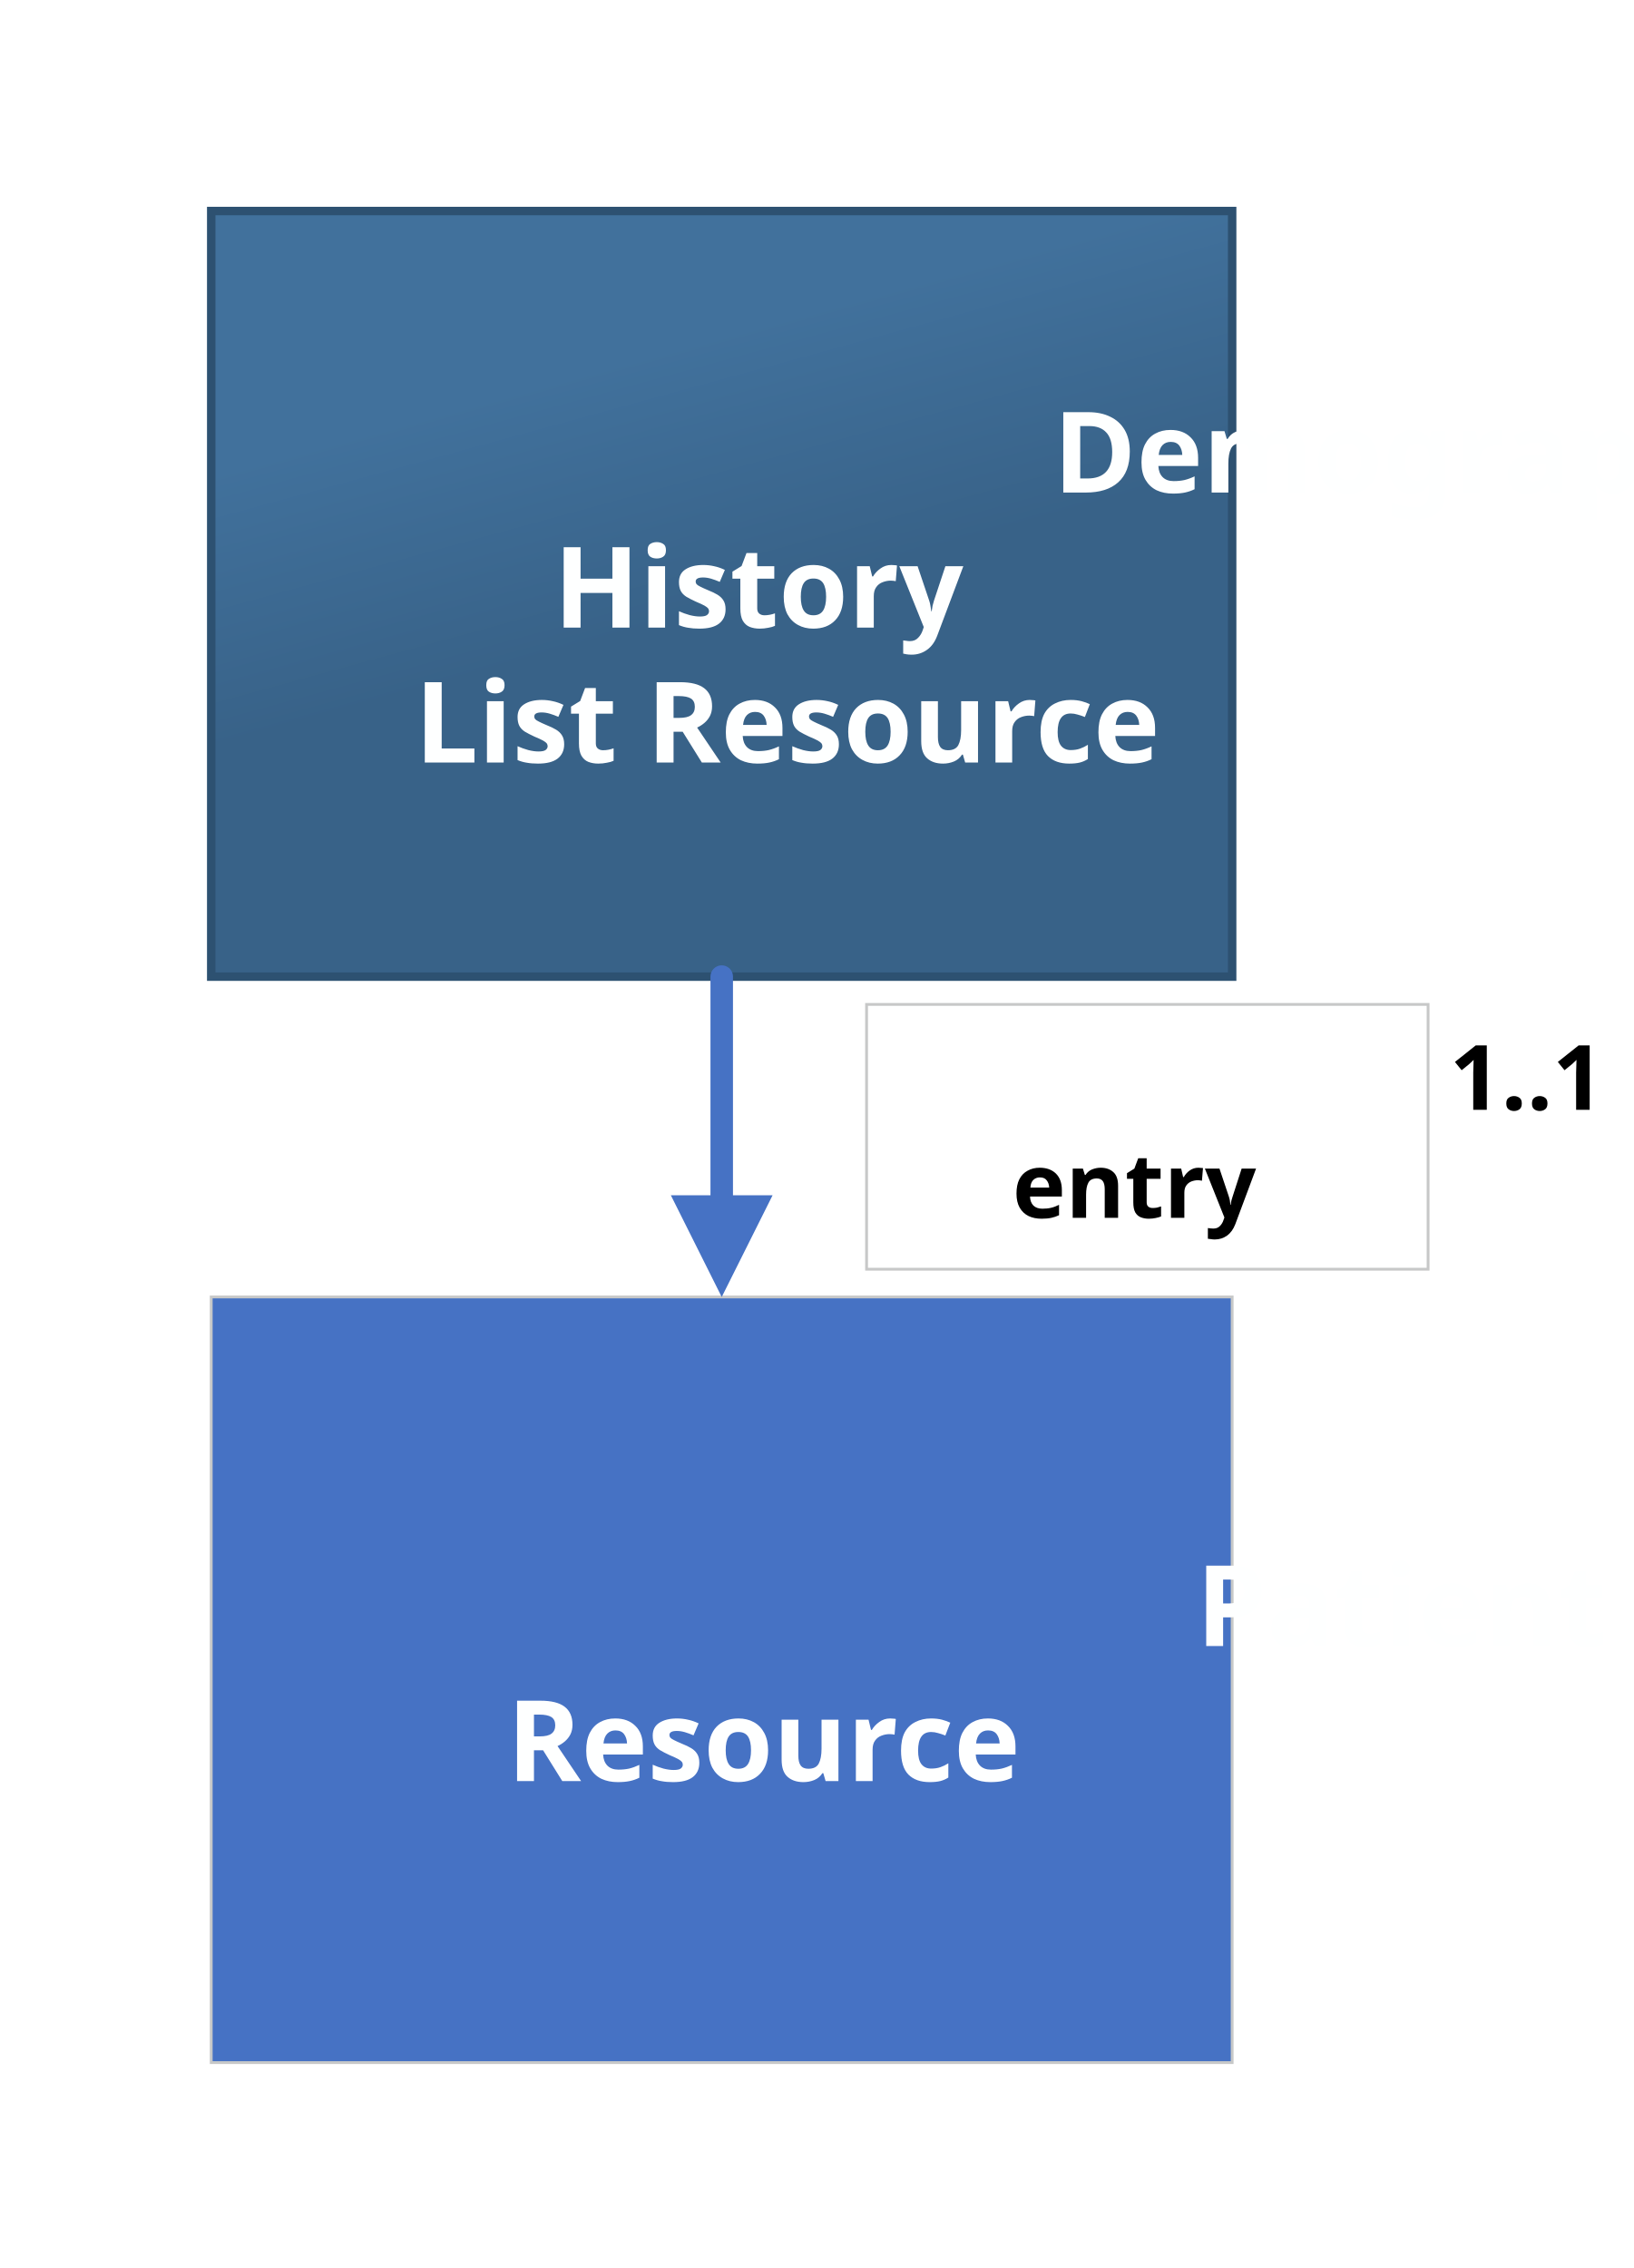
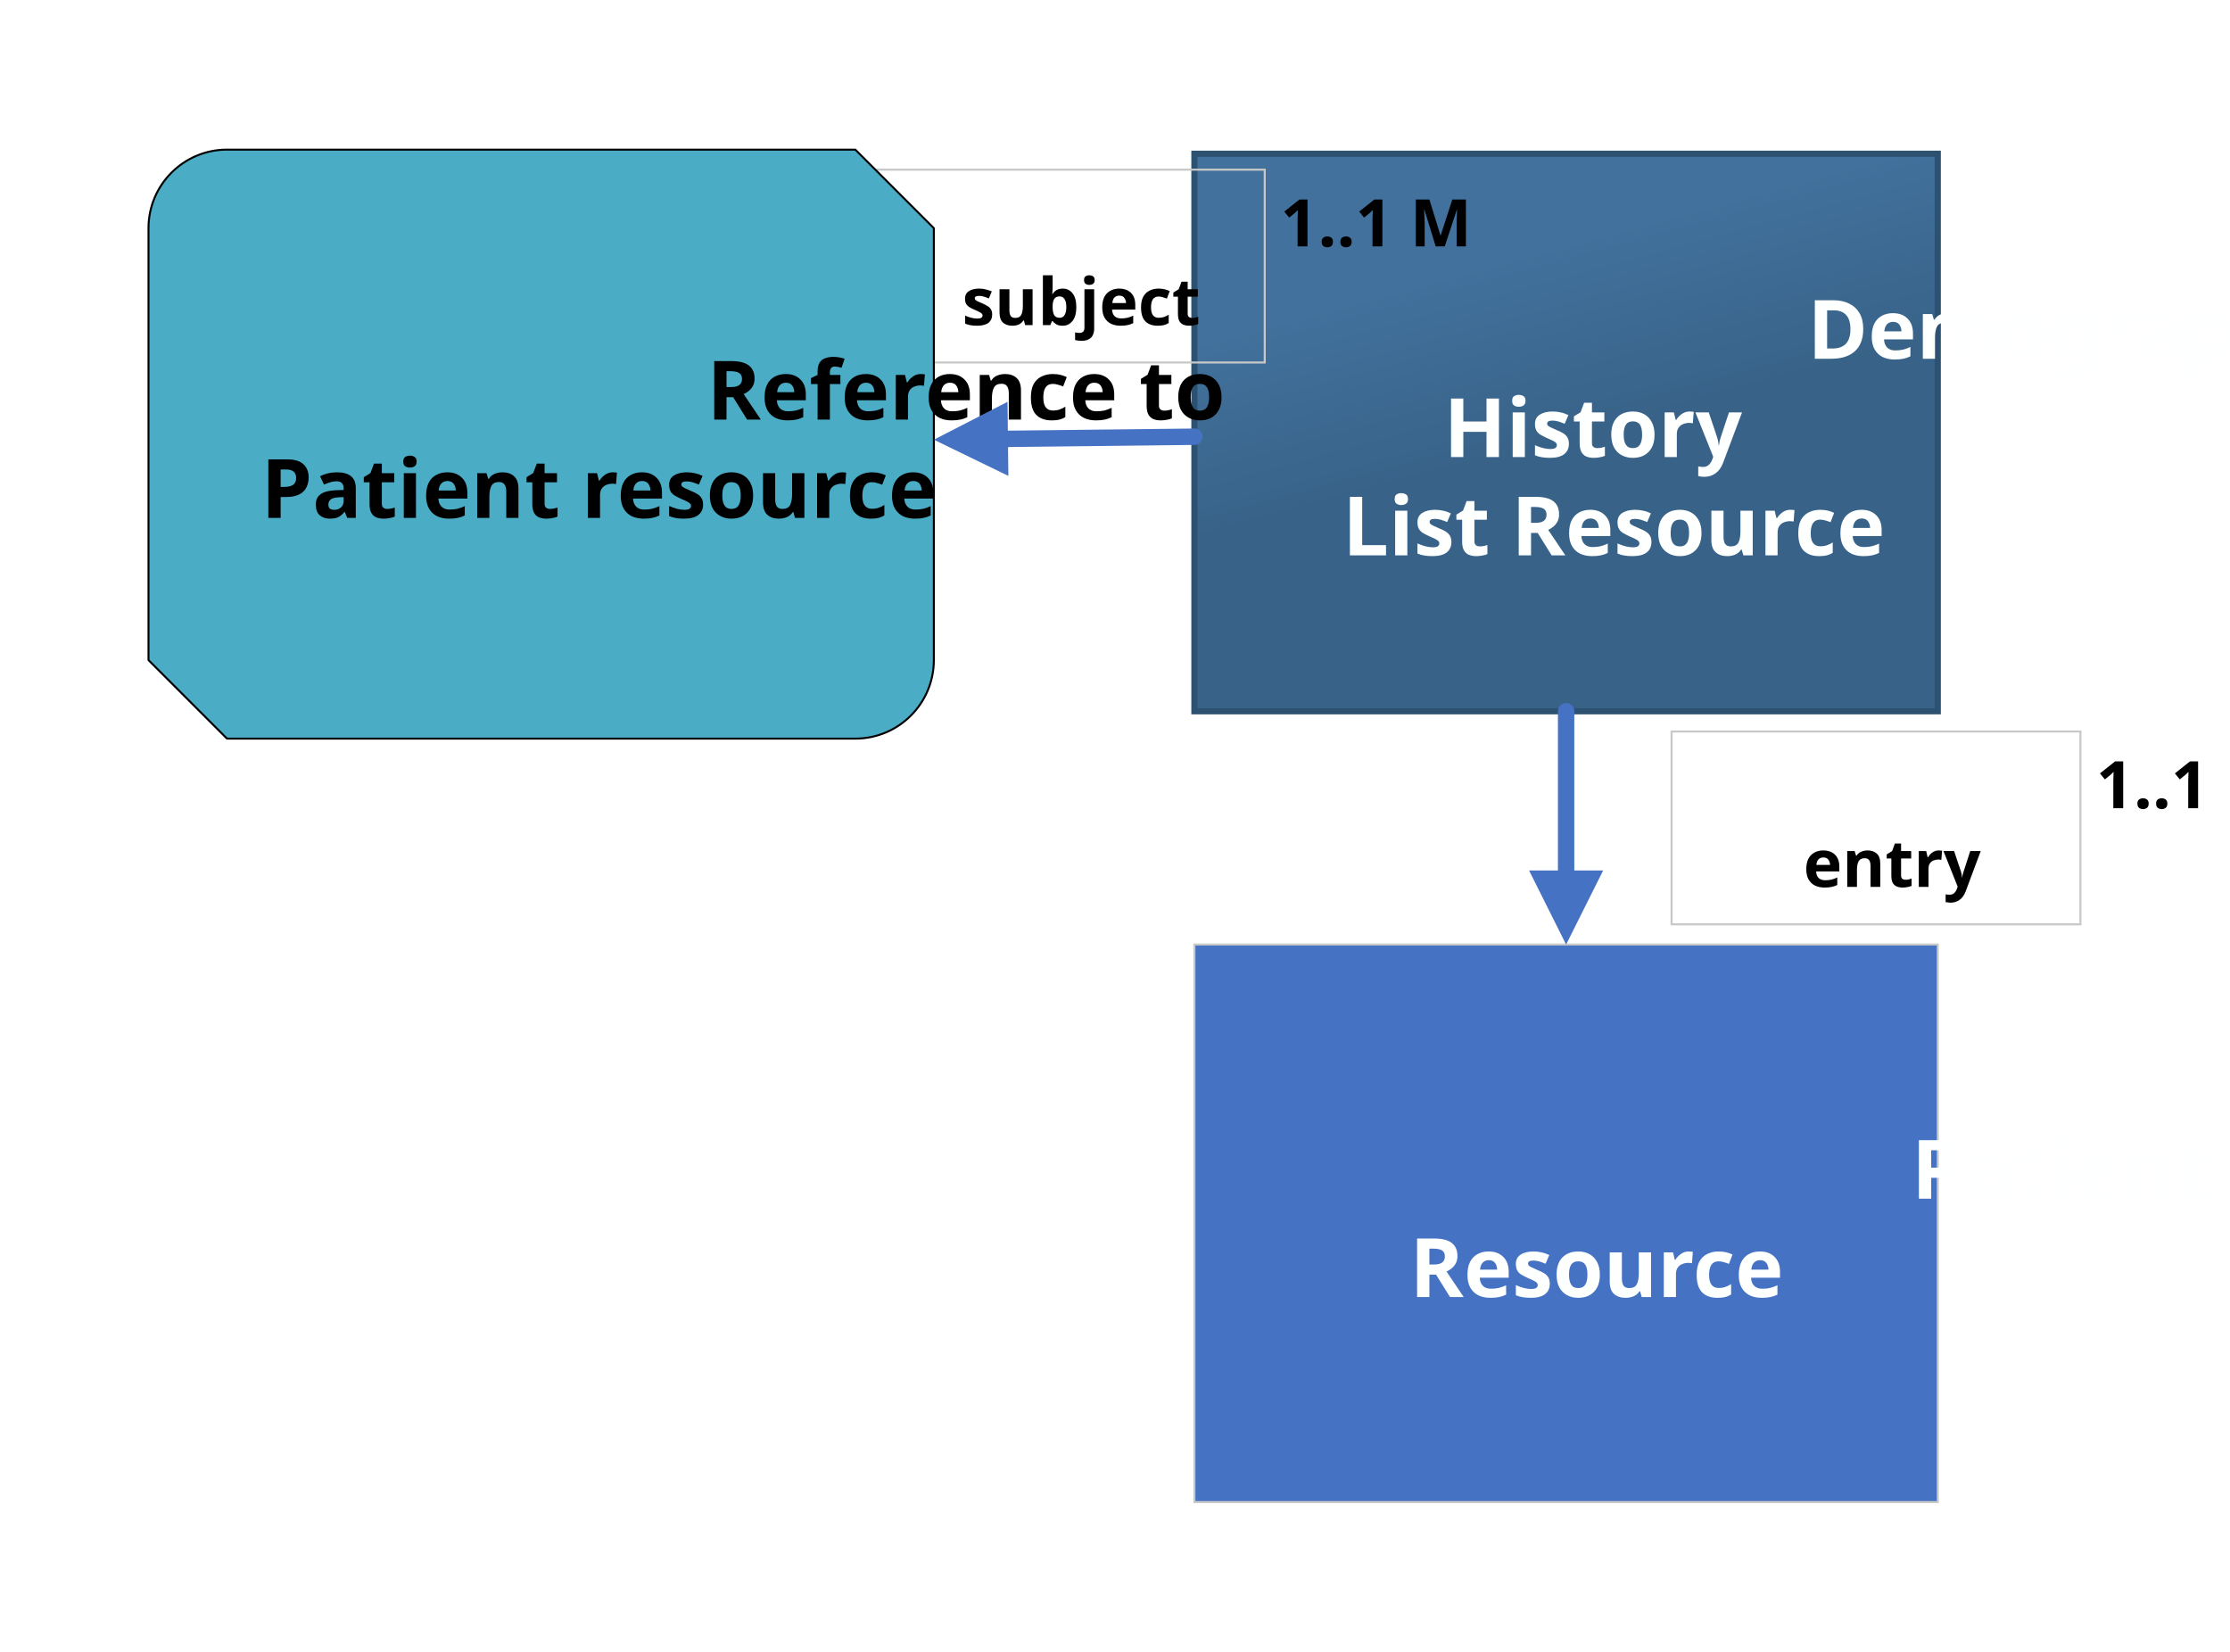
- <svg xmlns="http://www.w3.org/2000/svg" xmlns:ns1="http://schemas.microsoft.com/visio/2003/SVGExtensions/" xmlns:xlink="http://www.w3.org/1999/xlink" width="2.016in" height="2.799in" viewBox="0 0 145.117 201.525" xml:space="preserve" color-interpolation-filters="sRGB" class="st9">
+ <svg xmlns="http://www.w3.org/2000/svg" xmlns:ns1="http://schemas.microsoft.com/visio/2003/SVGExtensions/" xmlns:xlink="http://www.w3.org/1999/xlink" width="3.779in" height="2.799in" viewBox="0 0 272.109 201.525" xml:space="preserve" color-interpolation-filters="sRGB" class="st11">
  <ns1:documentProperties ns1:langID="2057" ns1:metric="true" ns1:viewMarkup="false">
    <ns1:userDefs>
      <ns1:ud ns1:nameU="msvNoAutoConnect" ns1:val="VT0(1):26" />
    </ns1:userDefs>
  </ns1:documentProperties>
  <style type="text/css">
	
		.st1 {fill:url(#grad0-4);stroke:#2d5171;stroke-width:0.75}
		.st2 {fill:#feffff;font-family:Calibri;font-size:0.833em;font-weight:bold}
		.st3 {font-size:1em}
		.st4 {fill:#4672c4;stroke:#c7c8c8;stroke-width:0.25}
		.st5 {marker-end:url(#mrkr4-17);stroke:#4672c4;stroke-linecap:round;stroke-linejoin:round;stroke-width:2}
		.st6 {fill:#4672c4;fill-opacity:1;stroke:#4672c4;stroke-opacity:1;stroke-width:0.442}
		.st7 {fill:#4672c4;fill-opacity:0;stroke:#c7c8c8;stroke-width:0.25}
		.st8 {fill:#000000;font-family:Calibri;font-size:0.667em;font-weight:bold}
- 		.st9 {fill:none;fill-rule:evenodd;font-size:12px;overflow:visible;stroke-linecap:square;stroke-miterlimit:3}
+ 		.st9 {fill:#4bacc6;stroke:#000000;stroke-linecap:round;stroke-linejoin:round;stroke-width:0.24}
+ 		.st10 {fill:#000000;font-family:Calibri;font-size:0.833em;font-weight:bold}
+ 		.st11 {fill:none;fill-rule:evenodd;font-size:12px;overflow:visible;stroke-linecap:square;stroke-miterlimit:3}
	
	</style>
  <defs id="Patterns_And_Gradients">
    <linearGradient id="grad0-4" x1="0" y1="0" x2="1" y2="0" gradientTransform="rotate(250 0.5 0.5)">
      <stop offset="0" stop-color="#386288" stop-opacity="1" />
      <stop offset="0.48" stop-color="#386288" stop-opacity="1" />
      <stop offset="0.82" stop-color="#41719c" stop-opacity="1" />
    </linearGradient>
  </defs>
  <defs id="Markers">
    <g id="lend4">
      <path d="M 2 1 L 0 0 L 2 -1 L 2 1 " style="stroke:none" />
    </g>
    <marker id="mrkr4-17" class="st6" ns1:arrowType="4" ns1:arrowSize="2" ns1:setback="4.52" refX="-4.52" orient="auto" markerUnits="strokeWidth" overflow="visible">
      <use xlink:href="#lend4" transform="scale(-2.26,-2.26) " />
    </marker>
  </defs>
  <g ns1:mID="11" ns1:index="5" ns1:groupContext="foregroundPage">
    <ns1:pageProperties ns1:drawingScale="0.0393701" ns1:pageScale="0.0393701" ns1:drawingUnits="24" ns1:shadowOffsetX="8.50394" ns1:shadowOffsetY="-8.50394" />
    <ns1:layer ns1:name="Connector" ns1:index="0" />
    <a xlink:href="explore_demographic_history.html#mapping-for-demographic-history-list">
-       <g id="shape1-1" ns1:mID="1" ns1:groupContext="shape" transform="translate(18.75,-114.743)">
+       <g id="shape1-1" ns1:mID="1" ns1:groupContext="shape" transform="translate(145.742,-114.743)">
        <ns1:custProps>
          <ns1:cp ns1:nameU="Row_1" ns1:lbl="title" ns1:type="0" ns1:langID="2057" ns1:val="VT4(Bundle)" />
        </ns1:custProps>
        <ns1:userDefs>
          <ns1:ud ns1:nameU="visVersion" ns1:val="VT0(15):26" />
          <ns1:ud ns1:nameU="visAltText" ns1:val="VT4(Bundle)" />
        </ns1:userDefs>
        <ns1:textBlock ns1:margins="rect(4,4,4,4)" ns1:tabSpace="42.5197" />
        <ns1:textRect cx="45.354" cy="167.509" width="90.71" height="68.031" />
        <rect x="0" y="133.493" width="90.709" height="68.031" class="st1" />
        <text x="17.63" y="158.51" class="st2" ns1:langID="2057">
          <ns1:paragraph ns1:horizAlign="1" />
          <ns1:tabList />Demographic <tspan x="30.41" dy="1.2em" class="st3">History<ns1:newlineChar />
          </tspan>
          <tspan x="18.07" dy="1.2em" class="st3">List Resource</tspan>
        </text>
      </g>
    </a>
    <a xlink:href="explore_demographic_history.html#mapping-for-demographic-history-patient">
-       <g id="shape2-8" ns1:mID="2" ns1:groupContext="shape" transform="translate(18.75,-18.25)">
+       <g id="shape2-8" ns1:mID="2" ns1:groupContext="shape" transform="translate(145.742,-18.25)">
        <ns1:custProps>
          <ns1:cp ns1:nameU="Row_1" ns1:lbl="title" ns1:type="0" ns1:langID="2057" ns1:val="VT4(Bundle)" />
        </ns1:custProps>
        <ns1:userDefs>
          <ns1:ud ns1:nameU="visVersion" ns1:val="VT0(15):26" />
          <ns1:ud ns1:nameU="visAltText" ns1:val="VT4(Bundle)" />
        </ns1:userDefs>
        <ns1:textBlock ns1:margins="rect(4,4,4,4)" ns1:tabSpace="42.5197" />
        <ns1:textRect cx="45.354" cy="167.509" width="90.71" height="68.031" />
        <rect x="0" y="133.493" width="90.709" height="68.031" class="st4" />
        <text x="30.33" y="164.51" class="st2" ns1:langID="2057">
          <ns1:paragraph ns1:horizAlign="1" />
          <ns1:tabList />Patient <ns1:newlineChar />
          <tspan x="26.27" dy="1.2em" class="st3">Resource</tspan>
        </text>
      </g>
    </a>
-     <g id="shape3-12" ns1:mID="3" ns1:groupContext="shape" ns1:layerMember="0" transform="translate(57.0177,-114.743)">
+     <g id="shape3-12" ns1:mID="3" ns1:groupContext="shape" ns1:layerMember="0" transform="translate(184.01,-114.743)">
      <ns1:userDefs>
        <ns1:ud ns1:nameU="visVersion" ns1:val="VT0(15):26" />
      </ns1:userDefs>
      <path d="M7.09 201.52 L7.09 220.95" class="st5" />
    </g>
-     <g id="shape4-18" ns1:mID="4" ns1:groupContext="shape" transform="translate(76.9772,-88.7486)">
+     <g id="shape4-18" ns1:mID="4" ns1:groupContext="shape" transform="translate(203.969,-88.7486)">
      <ns1:textBlock ns1:margins="rect(4,4,4,4)" ns1:tabSpace="42.5197" />
      <ns1:textRect cx="24.945" cy="189.761" width="49.89" height="23.528" />
      <rect x="0" y="177.997" width="49.89" height="23.528" class="st7" />
      <text x="14.35" y="187.36" class="st8" ns1:langID="2057">
        <ns1:paragraph ns1:horizAlign="1" />
        <ns1:tabList />1..1 M<ns1:newlineChar />
-         <tspan x="12.96" dy="1.2em" class="st3">entry</tspan>
+         <tspan x="16.08" dy="1.2em" class="st3">entry</tspan>
      </text>
+     </g>
+     <g id="shape5-22" ns1:mID="5" ns1:groupContext="shape" transform="translate(104.435,-157.303)">
+       <ns1:textBlock ns1:margins="rect(4,4,4,4)" ns1:tabSpace="42.5197" />
+       <ns1:textRect cx="24.945" cy="189.761" width="49.89" height="23.528" />
+       <rect x="0" y="177.997" width="49.89" height="23.528" class="st7" />
+       <text x="14.35" y="187.36" class="st8" ns1:langID="2057">
+         <ns1:paragraph ns1:horizAlign="1" />
+         <ns1:tabList />1..1 M<ns1:newlineChar />
+         <tspan x="12.96" dy="1.2em" class="st3">subject</tspan>
+       </text>
+     </g>
+     <g id="shape6-26" ns1:mID="6" ns1:groupContext="shape" transform="translate(18.12,-111.402)">
+       <ns1:userDefs>
+         <ns1:ud ns1:nameU="CTypeTopLeftSnip" ns1:prompt="" ns1:val="VT0(0):5" />
+         <ns1:ud ns1:nameU="CTypeTopRightSnip" ns1:prompt="" ns1:val="VT0(1):5" />
+         <ns1:ud ns1:nameU="CTypeBotLeftSnip" ns1:prompt="" ns1:val="VT0(1):5" />
+         <ns1:ud ns1:nameU="CTypeBotRightSnip" ns1:prompt="" ns1:val="VT0(0):5" />
+         <ns1:ud ns1:nameU="CornerLockHoriz" ns1:prompt="" ns1:val="VT0(0):5" />
+         <ns1:ud ns1:nameU="CornerLockVert" ns1:prompt="" ns1:val="VT0(0):5" />
+         <ns1:ud ns1:nameU="CornerLockDiag" ns1:prompt="" ns1:val="VT0(0):5" />
+         <ns1:ud ns1:nameU="TopLeftOffset" ns1:prompt="" ns1:val="VT0(0.15748031496063):24" />
+         <ns1:ud ns1:nameU="TopRightOffset" ns1:prompt="" ns1:val="VT0(0.15748031496063):24" />
+         <ns1:ud ns1:nameU="BotLeftOffset" ns1:prompt="" ns1:val="VT0(0.15748031496063):24" />
+         <ns1:ud ns1:nameU="BotRightOffset" ns1:prompt="" ns1:val="VT0(0.15748031496063):24" />
+         <ns1:ud ns1:nameU="visVersion" ns1:prompt="" ns1:val="VT0(15):26" />
+         <ns1:ud ns1:nameU="TopLeftOffset" ns1:prompt="" ns1:val="VT0(0.13310171124648):1" />
+         <ns1:ud ns1:nameU="TopRightOffset" ns1:prompt="" ns1:val="VT0(0.13310171124649):1" />
+         <ns1:ud ns1:nameU="BotLeftOffset" ns1:prompt="" ns1:val="VT0(0.13310171124648):1" />
+         <ns1:ud ns1:nameU="BotRightOffset" ns1:prompt="" ns1:val="VT0(0.13310171124649):1" />
+       </ns1:userDefs>
+       <ns1:textBlock ns1:margins="rect(4,4,4,4)" ns1:tabSpace="42.5197" />
+       <ns1:textRect cx="47.917" cy="165.587" width="95.84" height="71.875" />
+       <path d="M9.58 201.52 L86.25 201.52 A9.583 9.583 -180 0 0 95.83 191.94 L95.83 139.23 L86.25 129.65 L9.58 129.65 A9.583        9.583 -180 0 0 0 139.23 L0 191.94 L9.58 201.52 Z" class="st9" />
+       <text x="21.35" y="162.59" class="st10" ns1:langID="2057">
+         <ns1:paragraph ns1:horizAlign="1" />
+         <ns1:tabList />Reference to <ns1:newlineChar />
+         <tspan x="13.72" dy="1.2em" class="st3">Patient resource </tspan>
+       </text>
+     </g>
+     <g id="shape7-30" ns1:mID="7" ns1:groupContext="shape" ns1:layerMember="0" transform="translate(145.742,-155.15)">
+       <ns1:userDefs>
+         <ns1:ud ns1:nameU="visVersion" ns1:val="VT0(15):26" />
+       </ns1:userDefs>
+       <path d="M0 208.43 L-22.75 208.69" class="st5" />
    </g>
  </g>
</svg>
